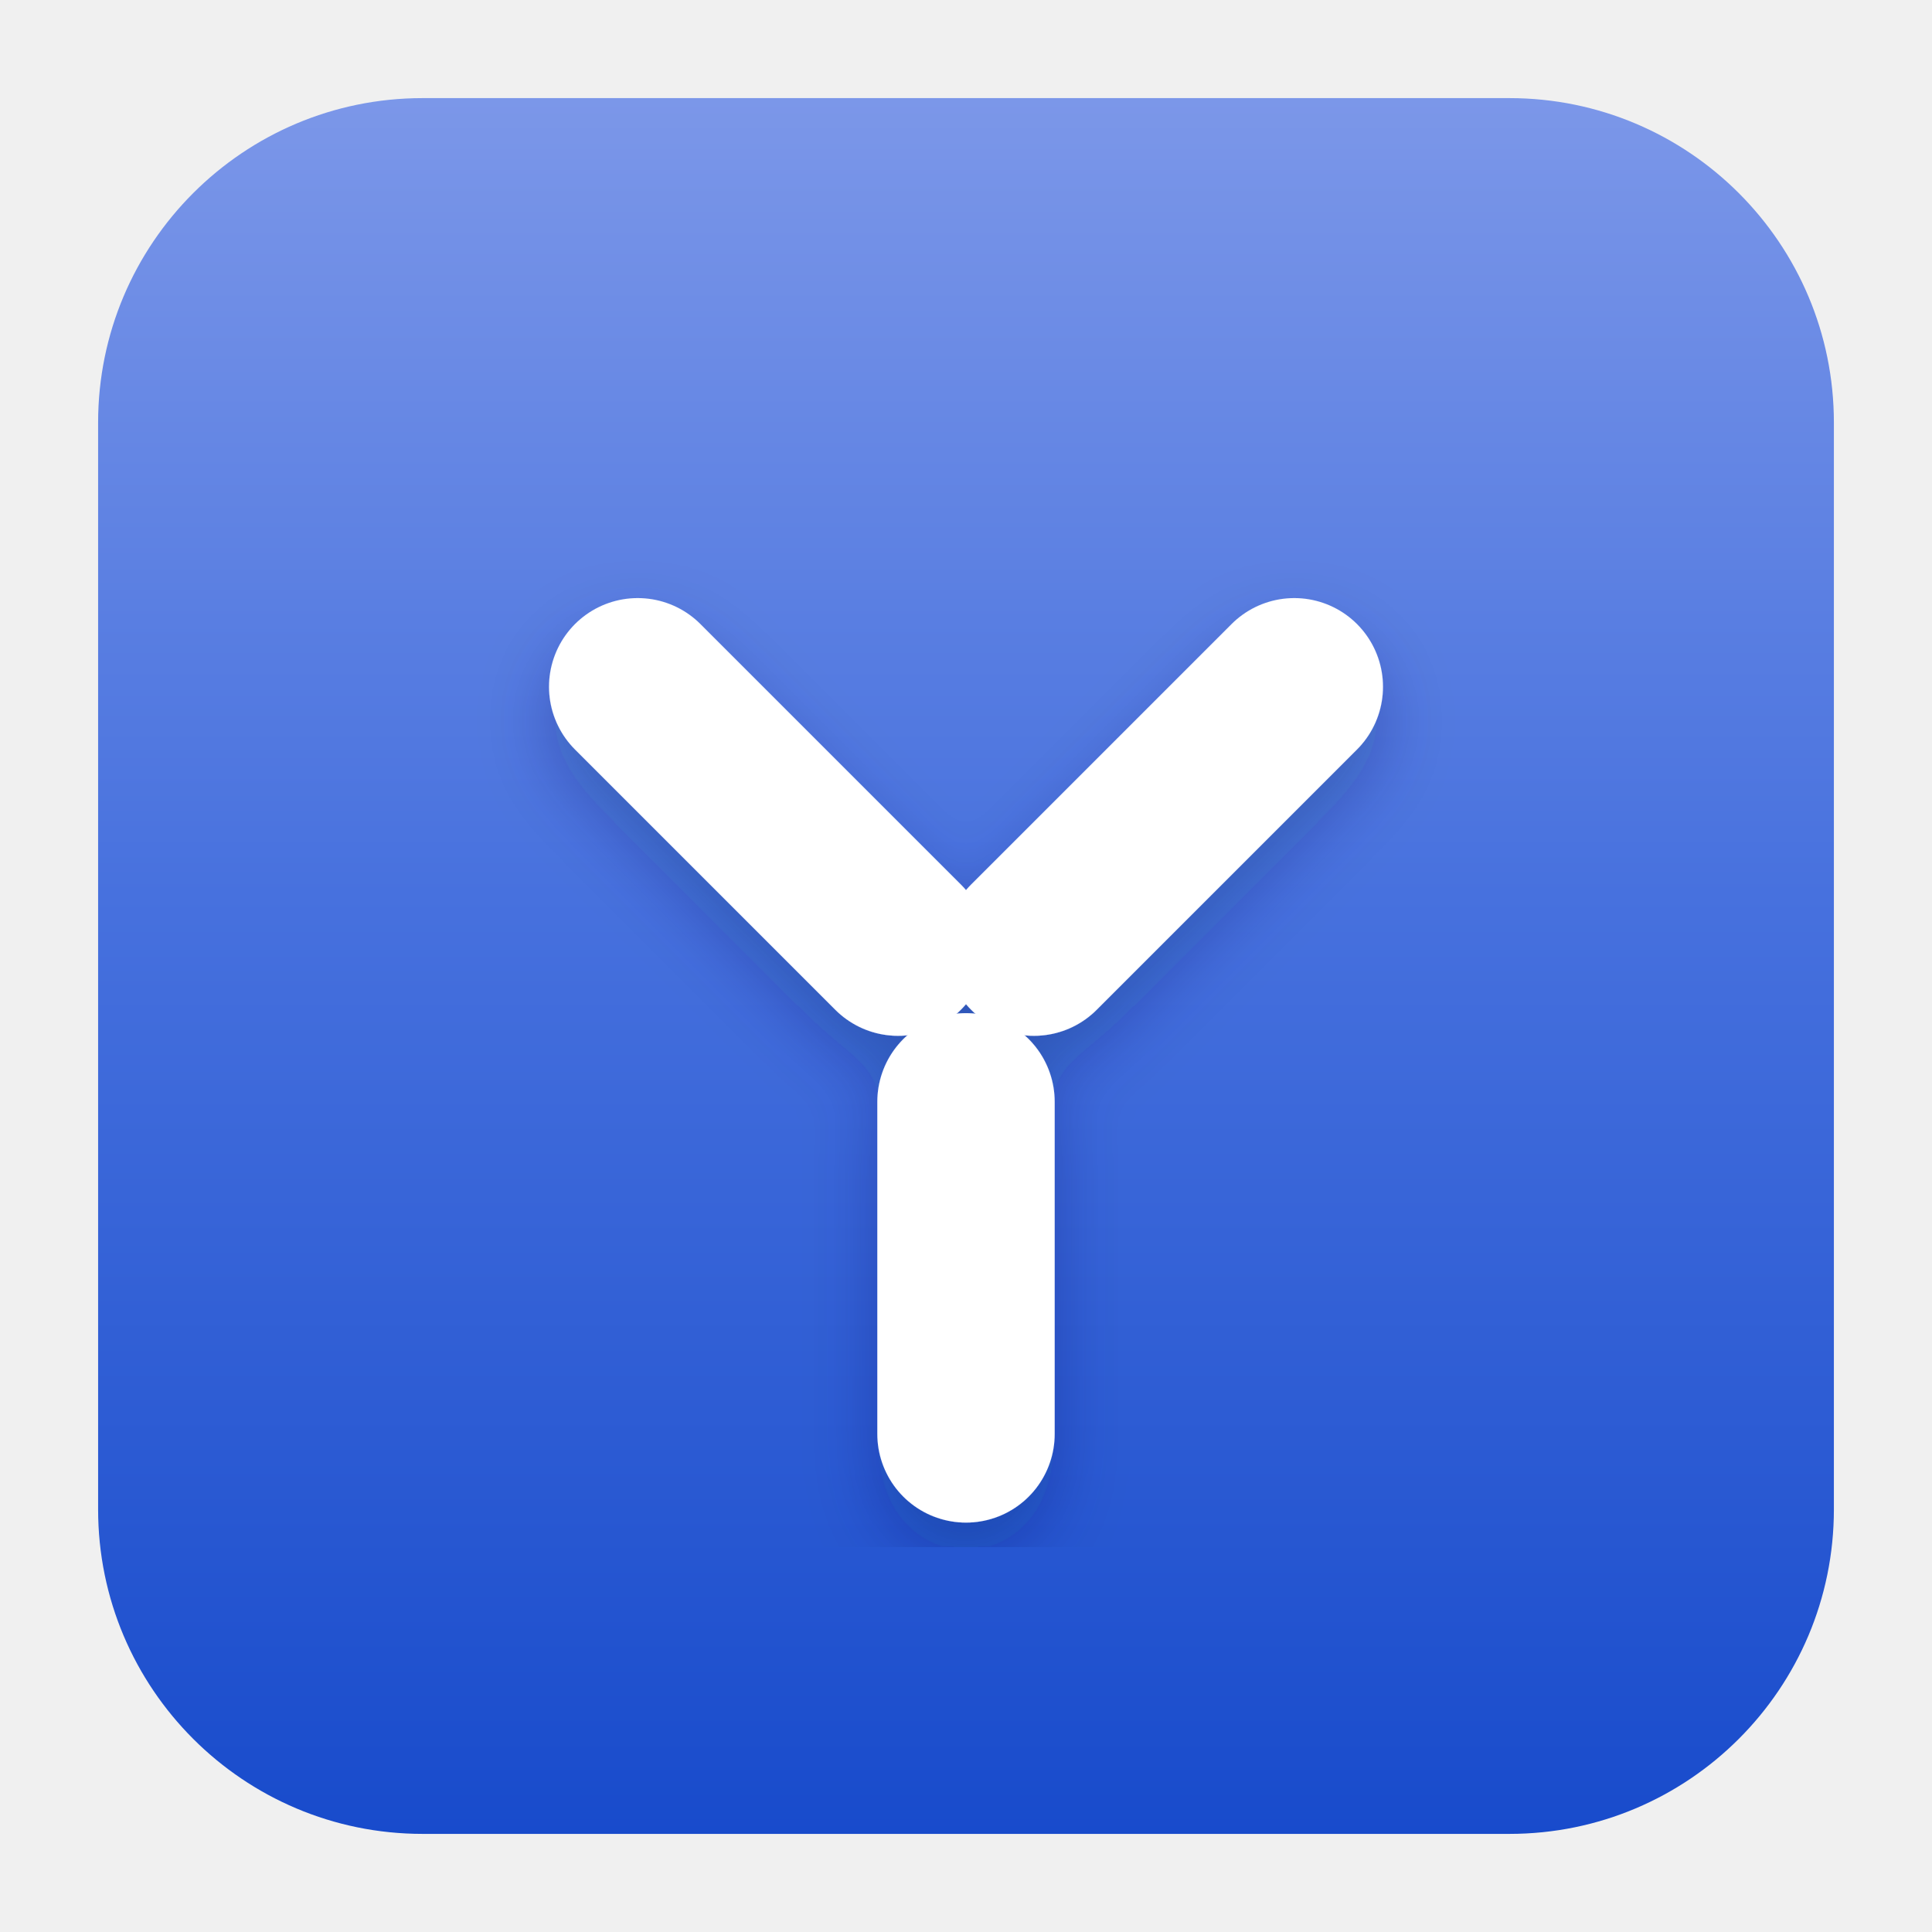
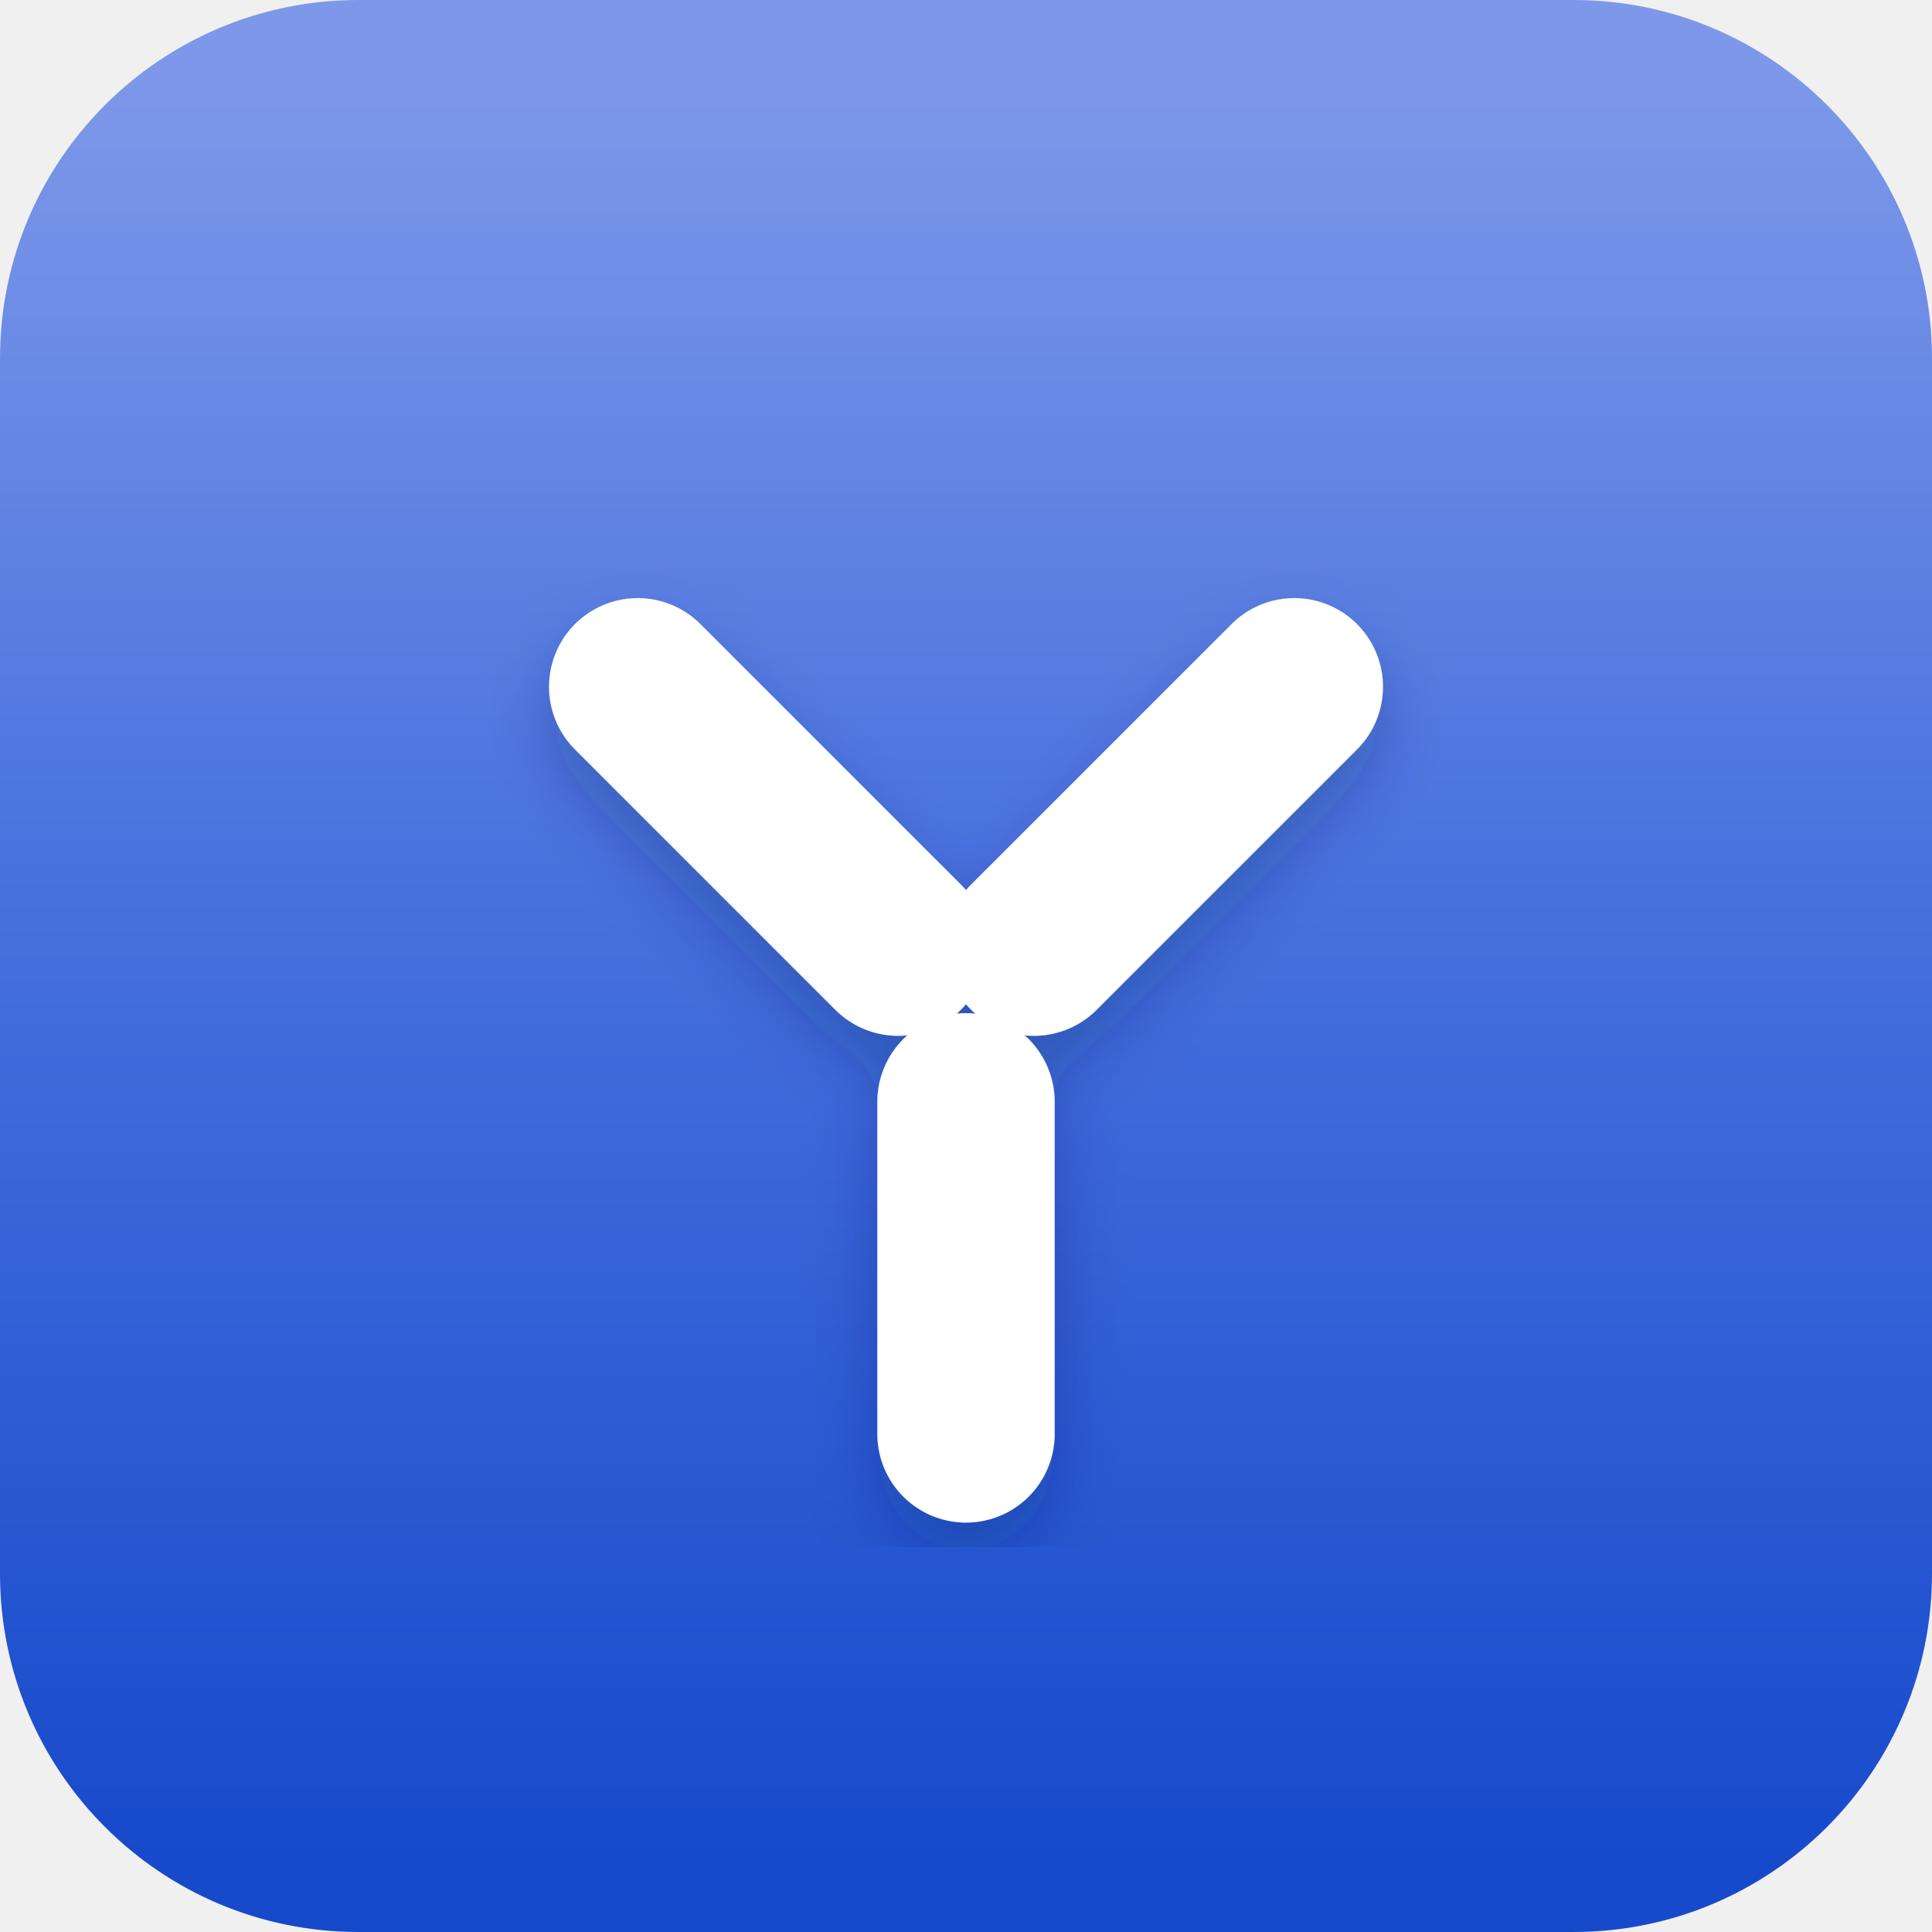
<svg xmlns="http://www.w3.org/2000/svg" width="1024" height="1024" viewBox="0 0 1024 1024" fill="none">
  <defs>
    <linearGradient id="yundo-bg" x1="512" y1="40" x2="512" y2="984" gradientUnits="userSpaceOnUse">
      <stop offset="0" stop-color="#7D98E9" />
      <stop offset="0.46" stop-color="#4771DE" />
      <stop offset="1" stop-color="#174ACB" />
    </linearGradient>
    <filter id="mark-shadow" x="240" y="260" width="560" height="560" color-interpolation-filters="sRGB" filterUnits="userSpaceOnUse">
      <feDropShadow dx="0" dy="18" stdDeviation="18" flood-color="#10245F" flood-opacity="0.28" />
    </filter>
  </defs>
-   <rect x="52" y="52" width="920" height="920" rx="172" fill="url(#yundo-bg)" />
+   <rect x="0" y="0" width="1024" height="1024" rx="190" fill="url(#yundo-bg)" />
  <g filter="url(#mark-shadow)" stroke="white" stroke-width="94" stroke-linecap="round">
    <path d="M338 364L476 502" />
    <path d="M686 364L548 502" />
    <path d="M512 584V760" />
  </g>
</svg>
